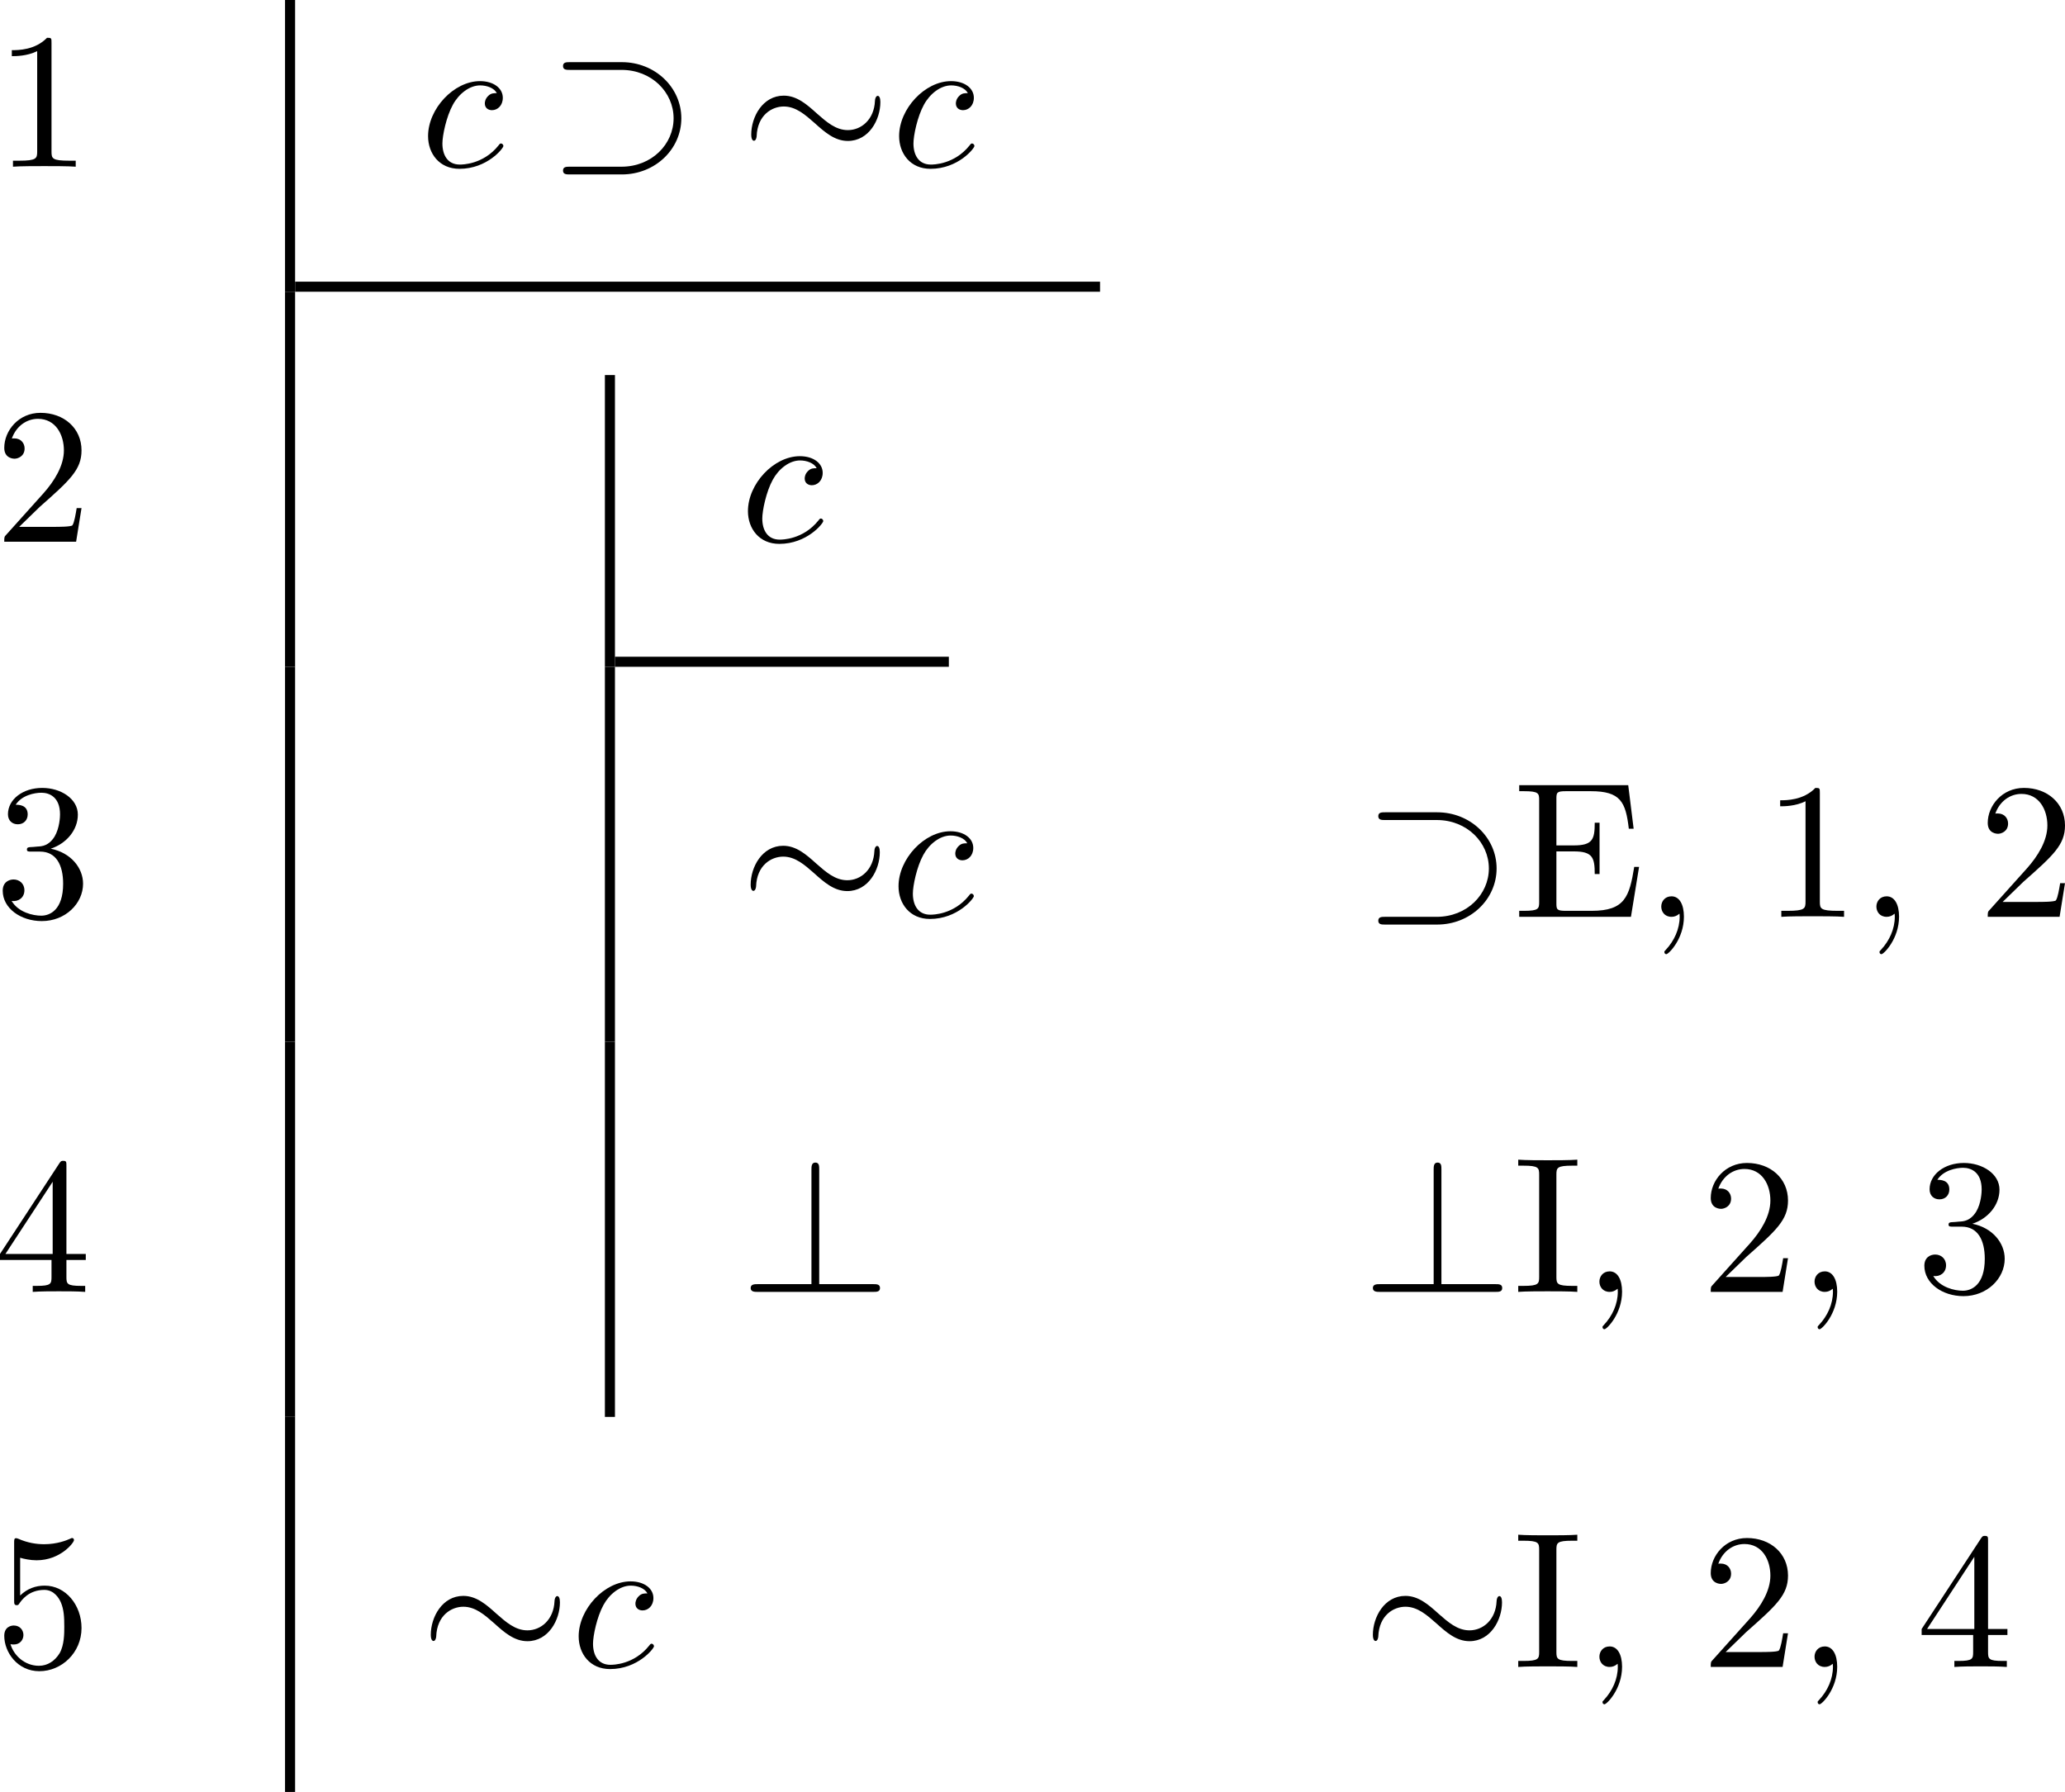
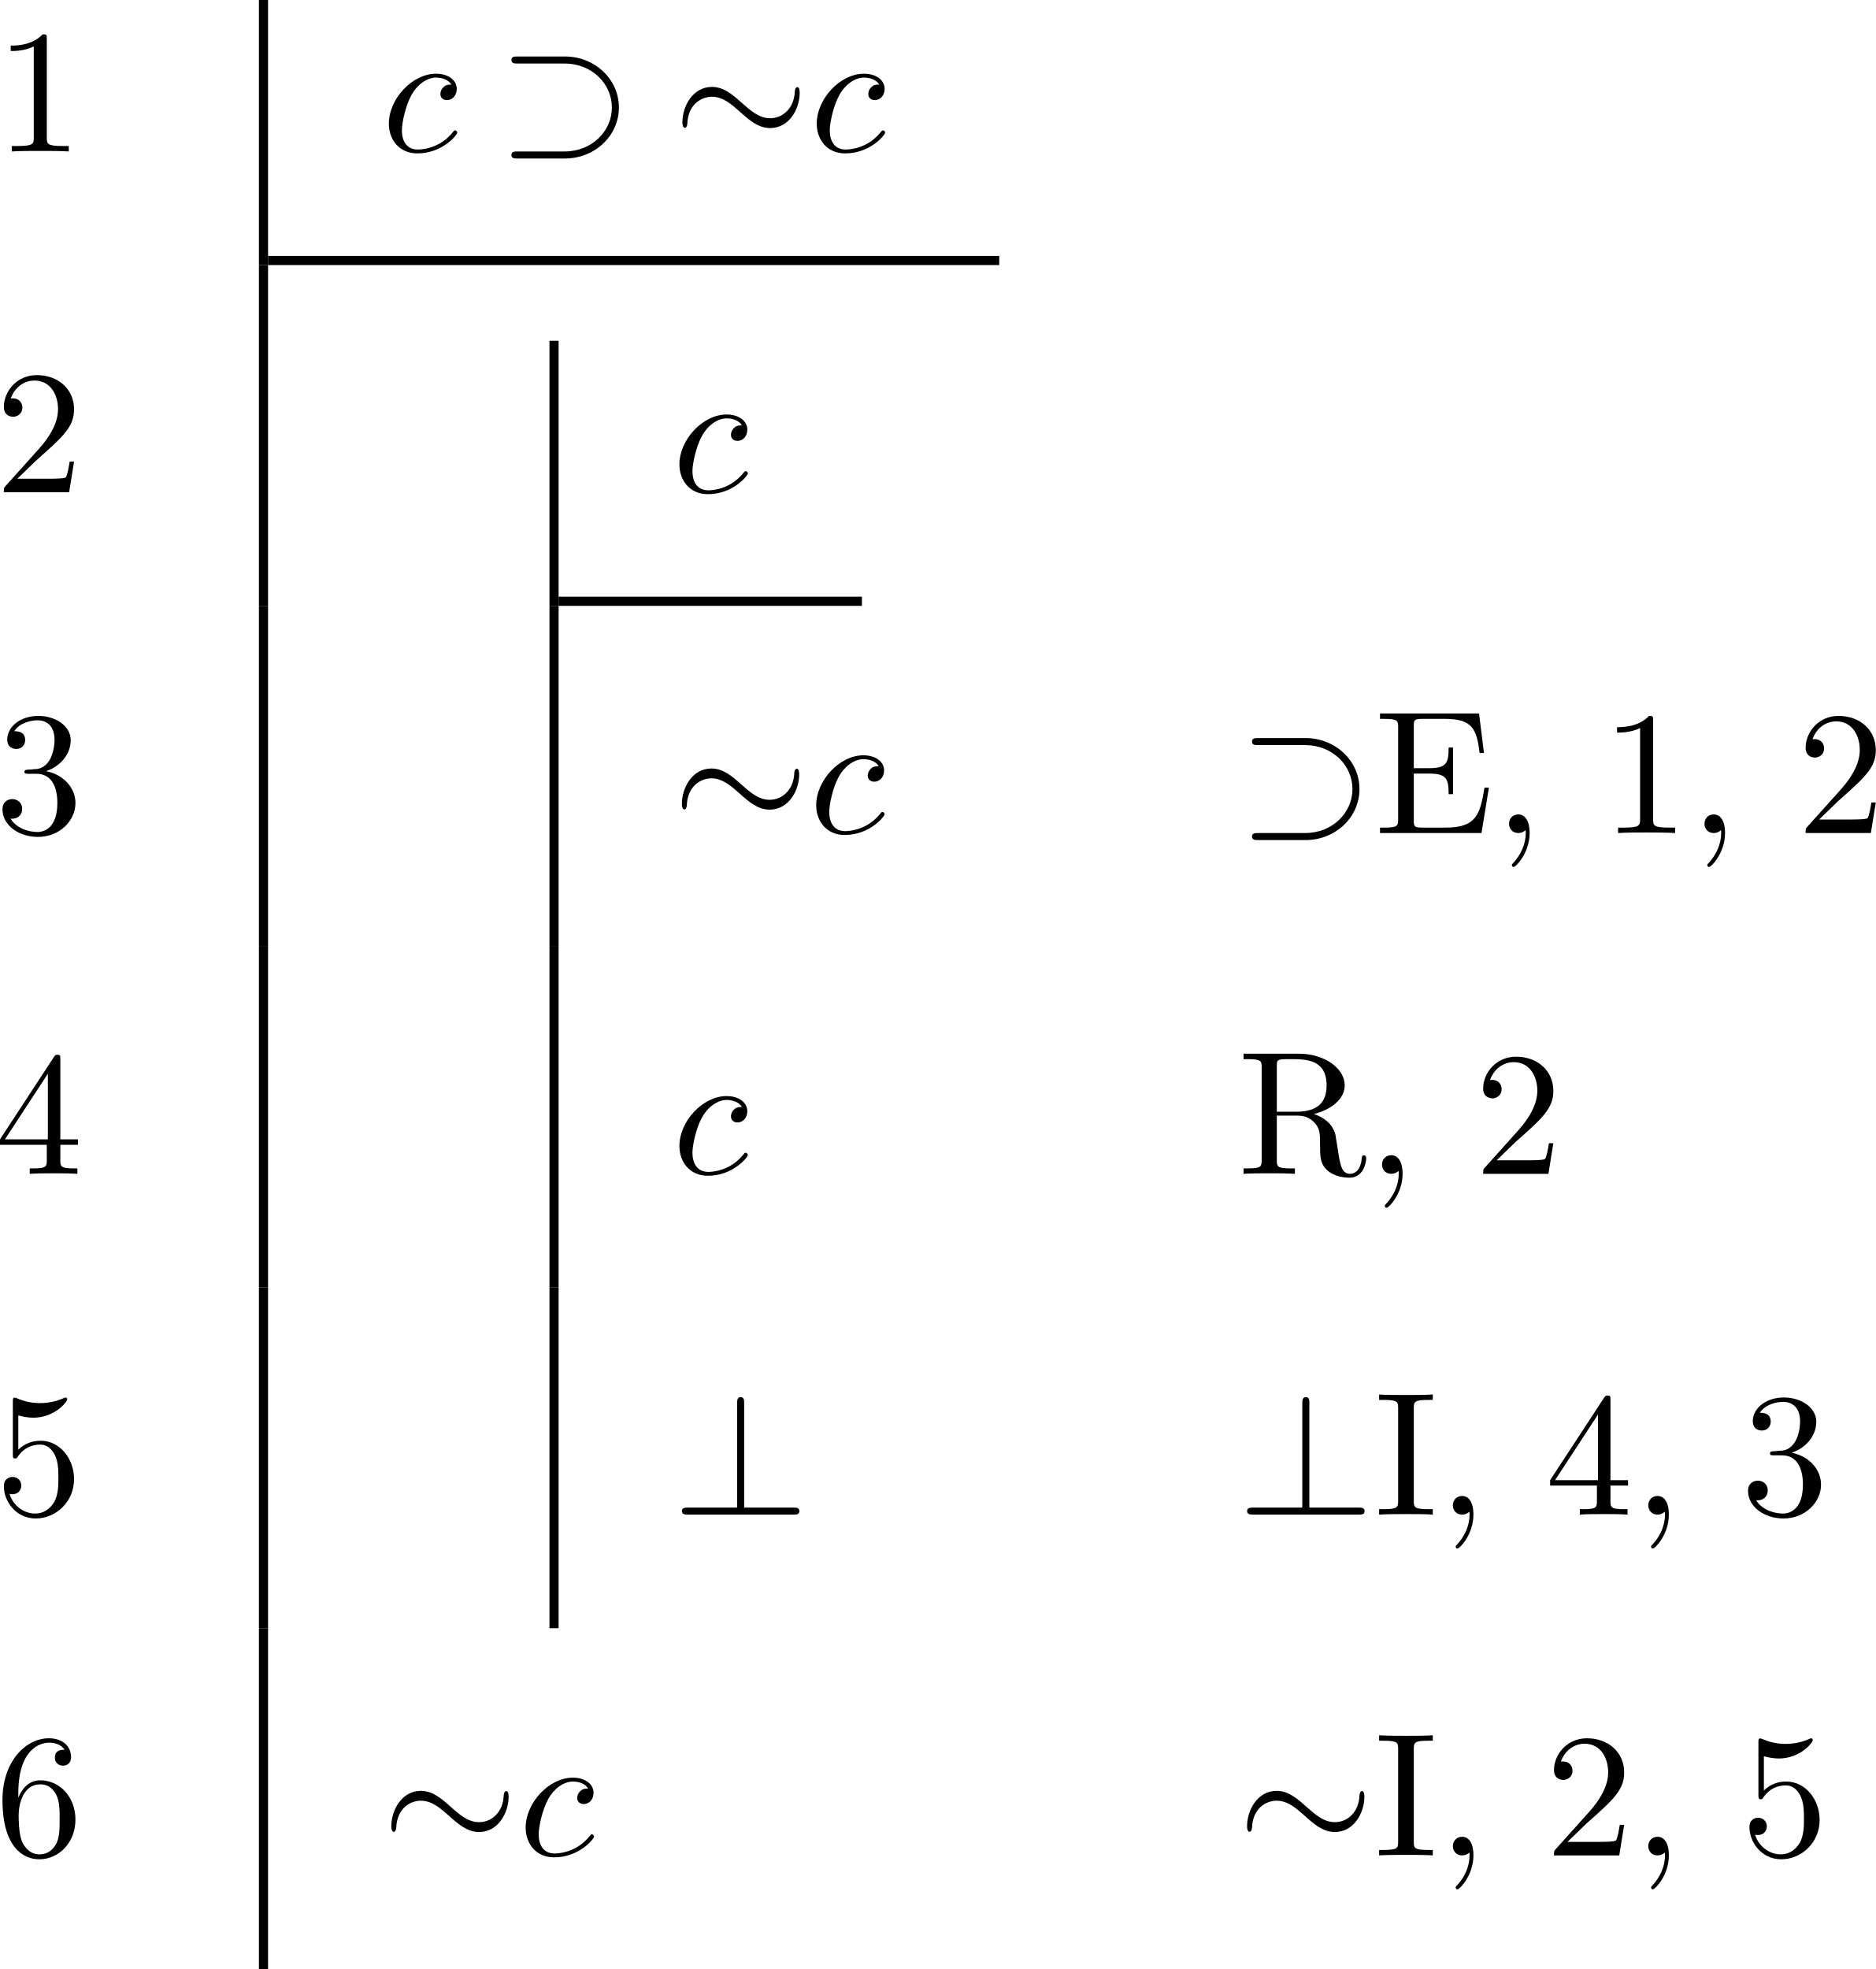
- <svg xmlns="http://www.w3.org/2000/svg" xmlns:xlink="http://www.w3.org/1999/xlink" version="1.1" fill="currentColor" class="ae-svg" style="width:10.577em;height:auto" viewBox="193.702 -55.348 116.344 100.985">
+ <svg xmlns="http://www.w3.org/2000/svg" xmlns:xlink="http://www.w3.org/1999/xlink" version="1.1" fill="currentColor" class="ae-svg" style="width:10.577em;height:auto" viewBox="193.702 -55.348 116.344 122.121">
  <defs>
    <path id="self-undermining-conditional-nd-g0-24" d="M7.876-3.644C7.876-3.884 7.811-3.993 7.724-3.993C7.669-3.993 7.582-3.916 7.571-3.709C7.527-2.662 6.807-2.062 6.044-2.062C5.356-2.062 4.833-2.531 4.298-3C3.742-3.502 3.175-4.004 2.433-4.004C1.244-4.004 .6-2.804 .6-1.811C.6-1.462 .742-1.462 .753-1.462C.873-1.462 .905-1.68 .905-1.713C.949-2.913 1.767-3.393 2.433-3.393C3.12-3.393 3.644-2.924 4.178-2.455C4.735-1.953 5.302-1.451 6.044-1.451C7.233-1.451 7.876-2.651 7.876-3.644Z" />
    <path id="self-undermining-conditional-nd-g0-27" d="M4.2-5.455C5.902-5.455 7.135-4.189 7.135-2.727S5.902 0 4.2 0H1.287C1.102 0 .905 0 .905 .218S1.102 .436 1.287 .436H4.222C6.087 .436 7.571-.982 7.571-2.727S6.087-5.891 4.222-5.891H1.287C1.102-5.891 .905-5.891 .905-5.673S1.102-5.455 1.287-5.455H4.2Z" />
    <path id="self-undermining-conditional-nd-g0-63" d="M4.462-6.895C4.462-7.091 4.462-7.287 4.244-7.287S4.025-7.058 4.025-6.895V-.436H.993C.829-.436 .6-.436 .6-.218S.829 0 .993 0H7.505C7.691 0 7.887 0 7.887-.218S7.691-.436 7.505-.436H4.462V-6.895Z" />
    <path id="self-undermining-conditional-nd-g1-99" d="M4.32-4.145C4.145-4.145 3.993-4.145 3.84-3.993C3.665-3.829 3.644-3.644 3.644-3.567C3.644-3.305 3.84-3.185 4.047-3.185C4.364-3.185 4.658-3.447 4.658-3.884C4.658-4.418 4.145-4.822 3.371-4.822C1.898-4.822 .447-3.262 .447-1.724C.447-.742 1.08 .12 2.215 .12C3.775 .12 4.691-1.036 4.691-1.167C4.691-1.233 4.625-1.309 4.56-1.309C4.505-1.309 4.484-1.287 4.418-1.2C3.556-.12 2.367-.12 2.236-.12C1.549-.12 1.255-.655 1.255-1.309C1.255-1.756 1.473-2.815 1.844-3.491C2.182-4.113 2.782-4.582 3.382-4.582C3.753-4.582 4.167-4.44 4.32-4.145Z" />
    <path id="self-undermining-conditional-nd-g2-44" d="M2.215-.011C2.215-.709 1.953-1.156 1.516-1.156C1.135-1.156 .938-.862 .938-.578S1.124 0 1.516 0C1.691 0 1.822-.065 1.931-.153L1.953-.175C1.964-.175 1.975-.164 1.975-.011C1.975 .687 1.669 1.353 1.189 1.865C1.124 1.931 1.113 1.942 1.113 1.985C1.113 2.062 1.167 2.105 1.222 2.105C1.353 2.105 2.215 1.244 2.215-.011Z" />
    <path id="self-undermining-conditional-nd-g2-49" d="M3.207-6.982C3.207-7.244 3.207-7.265 2.956-7.265C2.28-6.567 1.32-6.567 .971-6.567V-6.229C1.189-6.229 1.833-6.229 2.4-6.513V-.862C2.4-.469 2.367-.338 1.385-.338H1.036V0C1.418-.033 2.367-.033 2.804-.033S4.189-.033 4.571 0V-.338H4.222C3.24-.338 3.207-.458 3.207-.862V-6.982Z" />
    <path id="self-undermining-conditional-nd-g2-50" d="M1.385-.84L2.542-1.964C4.244-3.469 4.898-4.058 4.898-5.149C4.898-6.393 3.916-7.265 2.585-7.265C1.353-7.265 .545-6.262 .545-5.291C.545-4.68 1.091-4.68 1.124-4.68C1.309-4.68 1.691-4.811 1.691-5.258C1.691-5.542 1.495-5.825 1.113-5.825C1.025-5.825 1.004-5.825 .971-5.815C1.222-6.524 1.811-6.927 2.444-6.927C3.436-6.927 3.905-6.044 3.905-5.149C3.905-4.276 3.36-3.415 2.76-2.738L.665-.404C.545-.284 .545-.262 .545 0H4.593L4.898-1.898H4.625C4.571-1.571 4.495-1.091 4.385-.927C4.309-.84 3.589-.84 3.349-.84H1.385Z" />
    <path id="self-undermining-conditional-nd-g2-51" d="M3.164-3.84C4.058-4.135 4.691-4.898 4.691-5.76C4.691-6.655 3.731-7.265 2.684-7.265C1.582-7.265 .753-6.611 .753-5.782C.753-5.422 .993-5.215 1.309-5.215C1.647-5.215 1.865-5.455 1.865-5.771C1.865-6.316 1.353-6.316 1.189-6.316C1.527-6.851 2.247-6.993 2.64-6.993C3.087-6.993 3.687-6.753 3.687-5.771C3.687-5.64 3.665-5.007 3.382-4.527C3.055-4.004 2.684-3.971 2.411-3.96C2.324-3.949 2.062-3.927 1.985-3.927C1.898-3.916 1.822-3.905 1.822-3.796C1.822-3.676 1.898-3.676 2.084-3.676H2.564C3.458-3.676 3.862-2.935 3.862-1.865C3.862-.382 3.109-.065 2.629-.065C2.16-.065 1.342-.251 .96-.895C1.342-.84 1.68-1.08 1.68-1.495C1.68-1.887 1.385-2.105 1.069-2.105C.807-2.105 .458-1.953 .458-1.473C.458-.48 1.473 .24 2.662 .24C3.993 .24 4.985-.753 4.985-1.865C4.985-2.76 4.298-3.611 3.164-3.84Z" />
    <path id="self-undermining-conditional-nd-g2-52" d="M3.207-1.8V-.851C3.207-.458 3.185-.338 2.378-.338H2.149V0C2.596-.033 3.164-.033 3.622-.033S4.658-.033 5.105 0V-.338H4.876C4.069-.338 4.047-.458 4.047-.851V-1.8H5.138V-2.138H4.047V-7.102C4.047-7.32 4.047-7.385 3.873-7.385C3.775-7.385 3.742-7.385 3.655-7.255L.305-2.138V-1.8H3.207ZM3.273-2.138H.611L3.273-6.207V-2.138Z" />
    <path id="self-undermining-conditional-nd-g2-53" d="M4.898-2.193C4.898-3.491 4.004-4.582 2.825-4.582C2.302-4.582 1.833-4.407 1.44-4.025V-6.153C1.658-6.087 2.018-6.011 2.367-6.011C3.709-6.011 4.473-7.004 4.473-7.145C4.473-7.211 4.44-7.265 4.364-7.265C4.353-7.265 4.331-7.265 4.276-7.233C4.058-7.135 3.524-6.916 2.793-6.916C2.356-6.916 1.855-6.993 1.342-7.222C1.255-7.255 1.233-7.255 1.211-7.255C1.102-7.255 1.102-7.167 1.102-6.993V-3.764C1.102-3.567 1.102-3.48 1.255-3.48C1.331-3.48 1.353-3.513 1.396-3.578C1.516-3.753 1.92-4.342 2.804-4.342C3.371-4.342 3.644-3.84 3.731-3.644C3.905-3.24 3.927-2.815 3.927-2.269C3.927-1.887 3.927-1.233 3.665-.775C3.404-.349 3-.065 2.498-.065C1.702-.065 1.08-.644 .895-1.287C.927-1.276 .96-1.265 1.08-1.265C1.44-1.265 1.625-1.538 1.625-1.8S1.44-2.335 1.08-2.335C.927-2.335 .545-2.258 .545-1.756C.545-.818 1.298 .24 2.52 .24C3.785 .24 4.898-.807 4.898-2.193Z" />
+     <path id="self-undermining-conditional-nd-g2-54" d="M1.44-3.578V-3.84C1.44-6.6 2.793-6.993 3.349-6.993C3.611-6.993 4.069-6.927 4.309-6.556C4.145-6.556 3.709-6.556 3.709-6.065C3.709-5.727 3.971-5.564 4.211-5.564C4.385-5.564 4.713-5.662 4.713-6.087C4.713-6.742 4.233-7.265 3.327-7.265C1.931-7.265 .458-5.858 .458-3.447C.458-.535 1.724 .24 2.738 .24C3.949 .24 4.985-.785 4.985-2.225C4.985-3.611 4.015-4.658 2.804-4.658C2.062-4.658 1.658-4.102 1.44-3.578ZM2.738-.065C2.051-.065 1.724-.72 1.658-.884C1.462-1.396 1.462-2.269 1.462-2.465C1.462-3.316 1.811-4.407 2.793-4.407C2.967-4.407 3.469-4.407 3.807-3.731C4.004-3.327 4.004-2.771 4.004-2.236C4.004-1.713 4.004-1.167 3.818-.775C3.491-.12 2.989-.065 2.738-.065Z" />
    <path id="self-undermining-conditional-nd-g2-69" d="M1.484-.851C1.484-.458 1.462-.338 .622-.338H.36V0H6.655L7.113-2.815H6.84C6.567-1.135 6.316-.338 4.44-.338H2.989C2.476-.338 2.455-.415 2.455-.775V-3.687H3.436C4.495-3.687 4.615-3.338 4.615-2.411H4.887V-5.302H4.615C4.615-4.364 4.495-4.025 3.436-4.025H2.455V-6.644C2.455-7.004 2.476-7.08 2.989-7.08H4.396C6.065-7.08 6.36-6.48 6.535-4.964H6.807L6.502-7.418H.36V-7.08H.622C1.462-7.08 1.484-6.96 1.484-6.567V-.851Z" />
    <path id="self-undermining-conditional-nd-g2-73" d="M2.455-6.6C2.455-6.993 2.487-7.113 3.349-7.113H3.633V-7.451C3.251-7.418 2.389-7.418 1.975-7.418C1.549-7.418 .687-7.418 .305-7.451V-7.113H.589C1.451-7.113 1.484-6.993 1.484-6.6V-.851C1.484-.458 1.451-.338 .589-.338H.305V0C.687-.033 1.549-.033 1.964-.033C2.389-.033 3.251-.033 3.633 0V-.338H3.349C2.487-.338 2.455-.458 2.455-.851V-6.6Z" />
+     <path id="self-undermining-conditional-nd-g2-82" d="M2.444-3.851V-6.676C2.444-6.927 2.444-7.058 2.684-7.091C2.793-7.113 3.109-7.113 3.327-7.113C4.309-7.113 5.531-7.069 5.531-5.487C5.531-4.735 5.269-3.851 3.655-3.851H2.444ZM4.745-3.709C5.804-3.971 6.655-4.636 6.655-5.487C6.655-6.535 5.411-7.451 3.807-7.451H.382V-7.113H.644C1.484-7.113 1.505-6.993 1.505-6.6V-.851C1.505-.458 1.484-.338 .644-.338H.382V0C.775-.033 1.549-.033 1.975-.033S3.175-.033 3.567 0V-.338H3.305C2.465-.338 2.444-.458 2.444-.851V-3.611H3.698C3.873-3.611 4.331-3.611 4.713-3.24C5.127-2.847 5.127-2.509 5.127-1.778C5.127-1.069 5.127-.633 5.575-.218C6.022 .175 6.622 .24 6.949 .24C7.8 .24 7.985-.655 7.985-.96C7.985-1.025 7.985-1.145 7.844-1.145C7.724-1.145 7.724-1.047 7.713-.971C7.647-.196 7.265 0 6.993 0C6.458 0 6.371-.556 6.218-1.571L6.076-2.444C5.88-3.142 5.345-3.502 4.745-3.709Z" />
  </defs>
  <g id="self-undermining-conditional-nd-page1">
    <use x="193.397" y="-45.954" xlink:href="#self-undermining-conditional-nd-g2-49" />
    <rect x="209.761" y="-55.348" height="16.439" width=".567" />
    <rect x="210.328" y="-39.475" height=".567" width="45.351" />
    <use x="217.373" y="-45.954" xlink:href="#self-undermining-conditional-nd-g1-99" />
    <use x="224.518" y="-45.954" xlink:href="#self-undermining-conditional-nd-g0-27" />
    <use x="235.427" y="-45.954" xlink:href="#self-undermining-conditional-nd-g0-24" />
    <use x="243.912" y="-45.954" xlink:href="#self-undermining-conditional-nd-g1-99" />
    <use x="193.397" y="-24.818" xlink:href="#self-undermining-conditional-nd-g2-50" />
    <rect x="209.761" y="-38.909" height="21.136" width=".567" />
    <rect x="227.782" y="-34.212" height="16.439" width=".567" />
    <rect x="228.349" y="-18.339" height=".567" width="18.812" />
    <use x="235.395" y="-24.818" xlink:href="#self-undermining-conditional-nd-g1-99" />
    <use x="193.397" y="-3.681" xlink:href="#self-undermining-conditional-nd-g2-51" />
    <rect x="209.761" y="-17.772" height="21.136" width=".567" />
    <rect x="227.782" y="-17.772" height="21.136" width=".567" />
    <use x="235.395" y="-3.681" xlink:href="#self-undermining-conditional-nd-g0-24" />
    <use x="243.879" y="-3.681" xlink:href="#self-undermining-conditional-nd-g1-99" />
    <use x="270.451" y="-3.681" xlink:href="#self-undermining-conditional-nd-g0-27" />
    <use x="278.936" y="-3.681" xlink:href="#self-undermining-conditional-nd-g2-69" />
    <use x="286.361" y="-3.681" xlink:href="#self-undermining-conditional-nd-g2-44" />
    <use x="293.027" y="-3.681" xlink:href="#self-undermining-conditional-nd-g2-49" />
    <use x="298.482" y="-3.681" xlink:href="#self-undermining-conditional-nd-g2-44" />
    <use x="305.148" y="-3.681" xlink:href="#self-undermining-conditional-nd-g2-50" />
    <use x="193.397" y="17.455" xlink:href="#self-undermining-conditional-nd-g2-52" />
    <rect x="209.761" y="3.364" height="21.136" width=".567" />
    <rect x="227.782" y="3.364" height="21.136" width=".567" />
-     <use x="235.395" y="17.455" xlink:href="#self-undermining-conditional-nd-g0-63" />
-     <use x="270.451" y="17.455" xlink:href="#self-undermining-conditional-nd-g0-63" />
-     <use x="278.936" y="17.455" xlink:href="#self-undermining-conditional-nd-g2-73" />
-     <use x="282.876" y="17.455" xlink:href="#self-undermining-conditional-nd-g2-44" />
-     <use x="289.542" y="17.455" xlink:href="#self-undermining-conditional-nd-g2-50" />
-     <use x="294.997" y="17.455" xlink:href="#self-undermining-conditional-nd-g2-44" />
-     <use x="301.664" y="17.455" xlink:href="#self-undermining-conditional-nd-g2-51" />
+     <use x="235.395" y="17.455" xlink:href="#self-undermining-conditional-nd-g1-99" />
+     <use x="270.451" y="17.455" xlink:href="#self-undermining-conditional-nd-g2-82" />
+     <use x="278.482" y="17.455" xlink:href="#self-undermining-conditional-nd-g2-44" />
+     <use x="285.148" y="17.455" xlink:href="#self-undermining-conditional-nd-g2-50" />
    <use x="193.397" y="38.591" xlink:href="#self-undermining-conditional-nd-g2-53" />
    <rect x="209.761" y="24.5" height="21.136" width=".567" />
-     <use x="217.373" y="38.591" xlink:href="#self-undermining-conditional-nd-g0-24" />
-     <use x="225.858" y="38.591" xlink:href="#self-undermining-conditional-nd-g1-99" />
-     <use x="270.451" y="38.591" xlink:href="#self-undermining-conditional-nd-g0-24" />
+     <rect x="227.782" y="24.5" height="21.136" width=".567" />
+     <use x="235.395" y="38.591" xlink:href="#self-undermining-conditional-nd-g0-63" />
+     <use x="270.451" y="38.591" xlink:href="#self-undermining-conditional-nd-g0-63" />
    <use x="278.936" y="38.591" xlink:href="#self-undermining-conditional-nd-g2-73" />
    <use x="282.876" y="38.591" xlink:href="#self-undermining-conditional-nd-g2-44" />
-     <use x="289.542" y="38.591" xlink:href="#self-undermining-conditional-nd-g2-50" />
+     <use x="289.542" y="38.591" xlink:href="#self-undermining-conditional-nd-g2-52" />
    <use x="294.997" y="38.591" xlink:href="#self-undermining-conditional-nd-g2-44" />
-     <use x="301.664" y="38.591" xlink:href="#self-undermining-conditional-nd-g2-52" />
+     <use x="301.664" y="38.591" xlink:href="#self-undermining-conditional-nd-g2-51" />
+     <use x="193.397" y="59.728" xlink:href="#self-undermining-conditional-nd-g2-54" />
+     <rect x="209.761" y="45.637" height="21.136" width=".567" />
+     <use x="217.373" y="59.728" xlink:href="#self-undermining-conditional-nd-g0-24" />
+     <use x="225.858" y="59.728" xlink:href="#self-undermining-conditional-nd-g1-99" />
+     <use x="270.451" y="59.728" xlink:href="#self-undermining-conditional-nd-g0-24" />
+     <use x="278.936" y="59.728" xlink:href="#self-undermining-conditional-nd-g2-73" />
+     <use x="282.876" y="59.728" xlink:href="#self-undermining-conditional-nd-g2-44" />
+     <use x="289.542" y="59.728" xlink:href="#self-undermining-conditional-nd-g2-50" />
+     <use x="294.997" y="59.728" xlink:href="#self-undermining-conditional-nd-g2-44" />
+     <use x="301.664" y="59.728" xlink:href="#self-undermining-conditional-nd-g2-53" />
  </g>
</svg>
